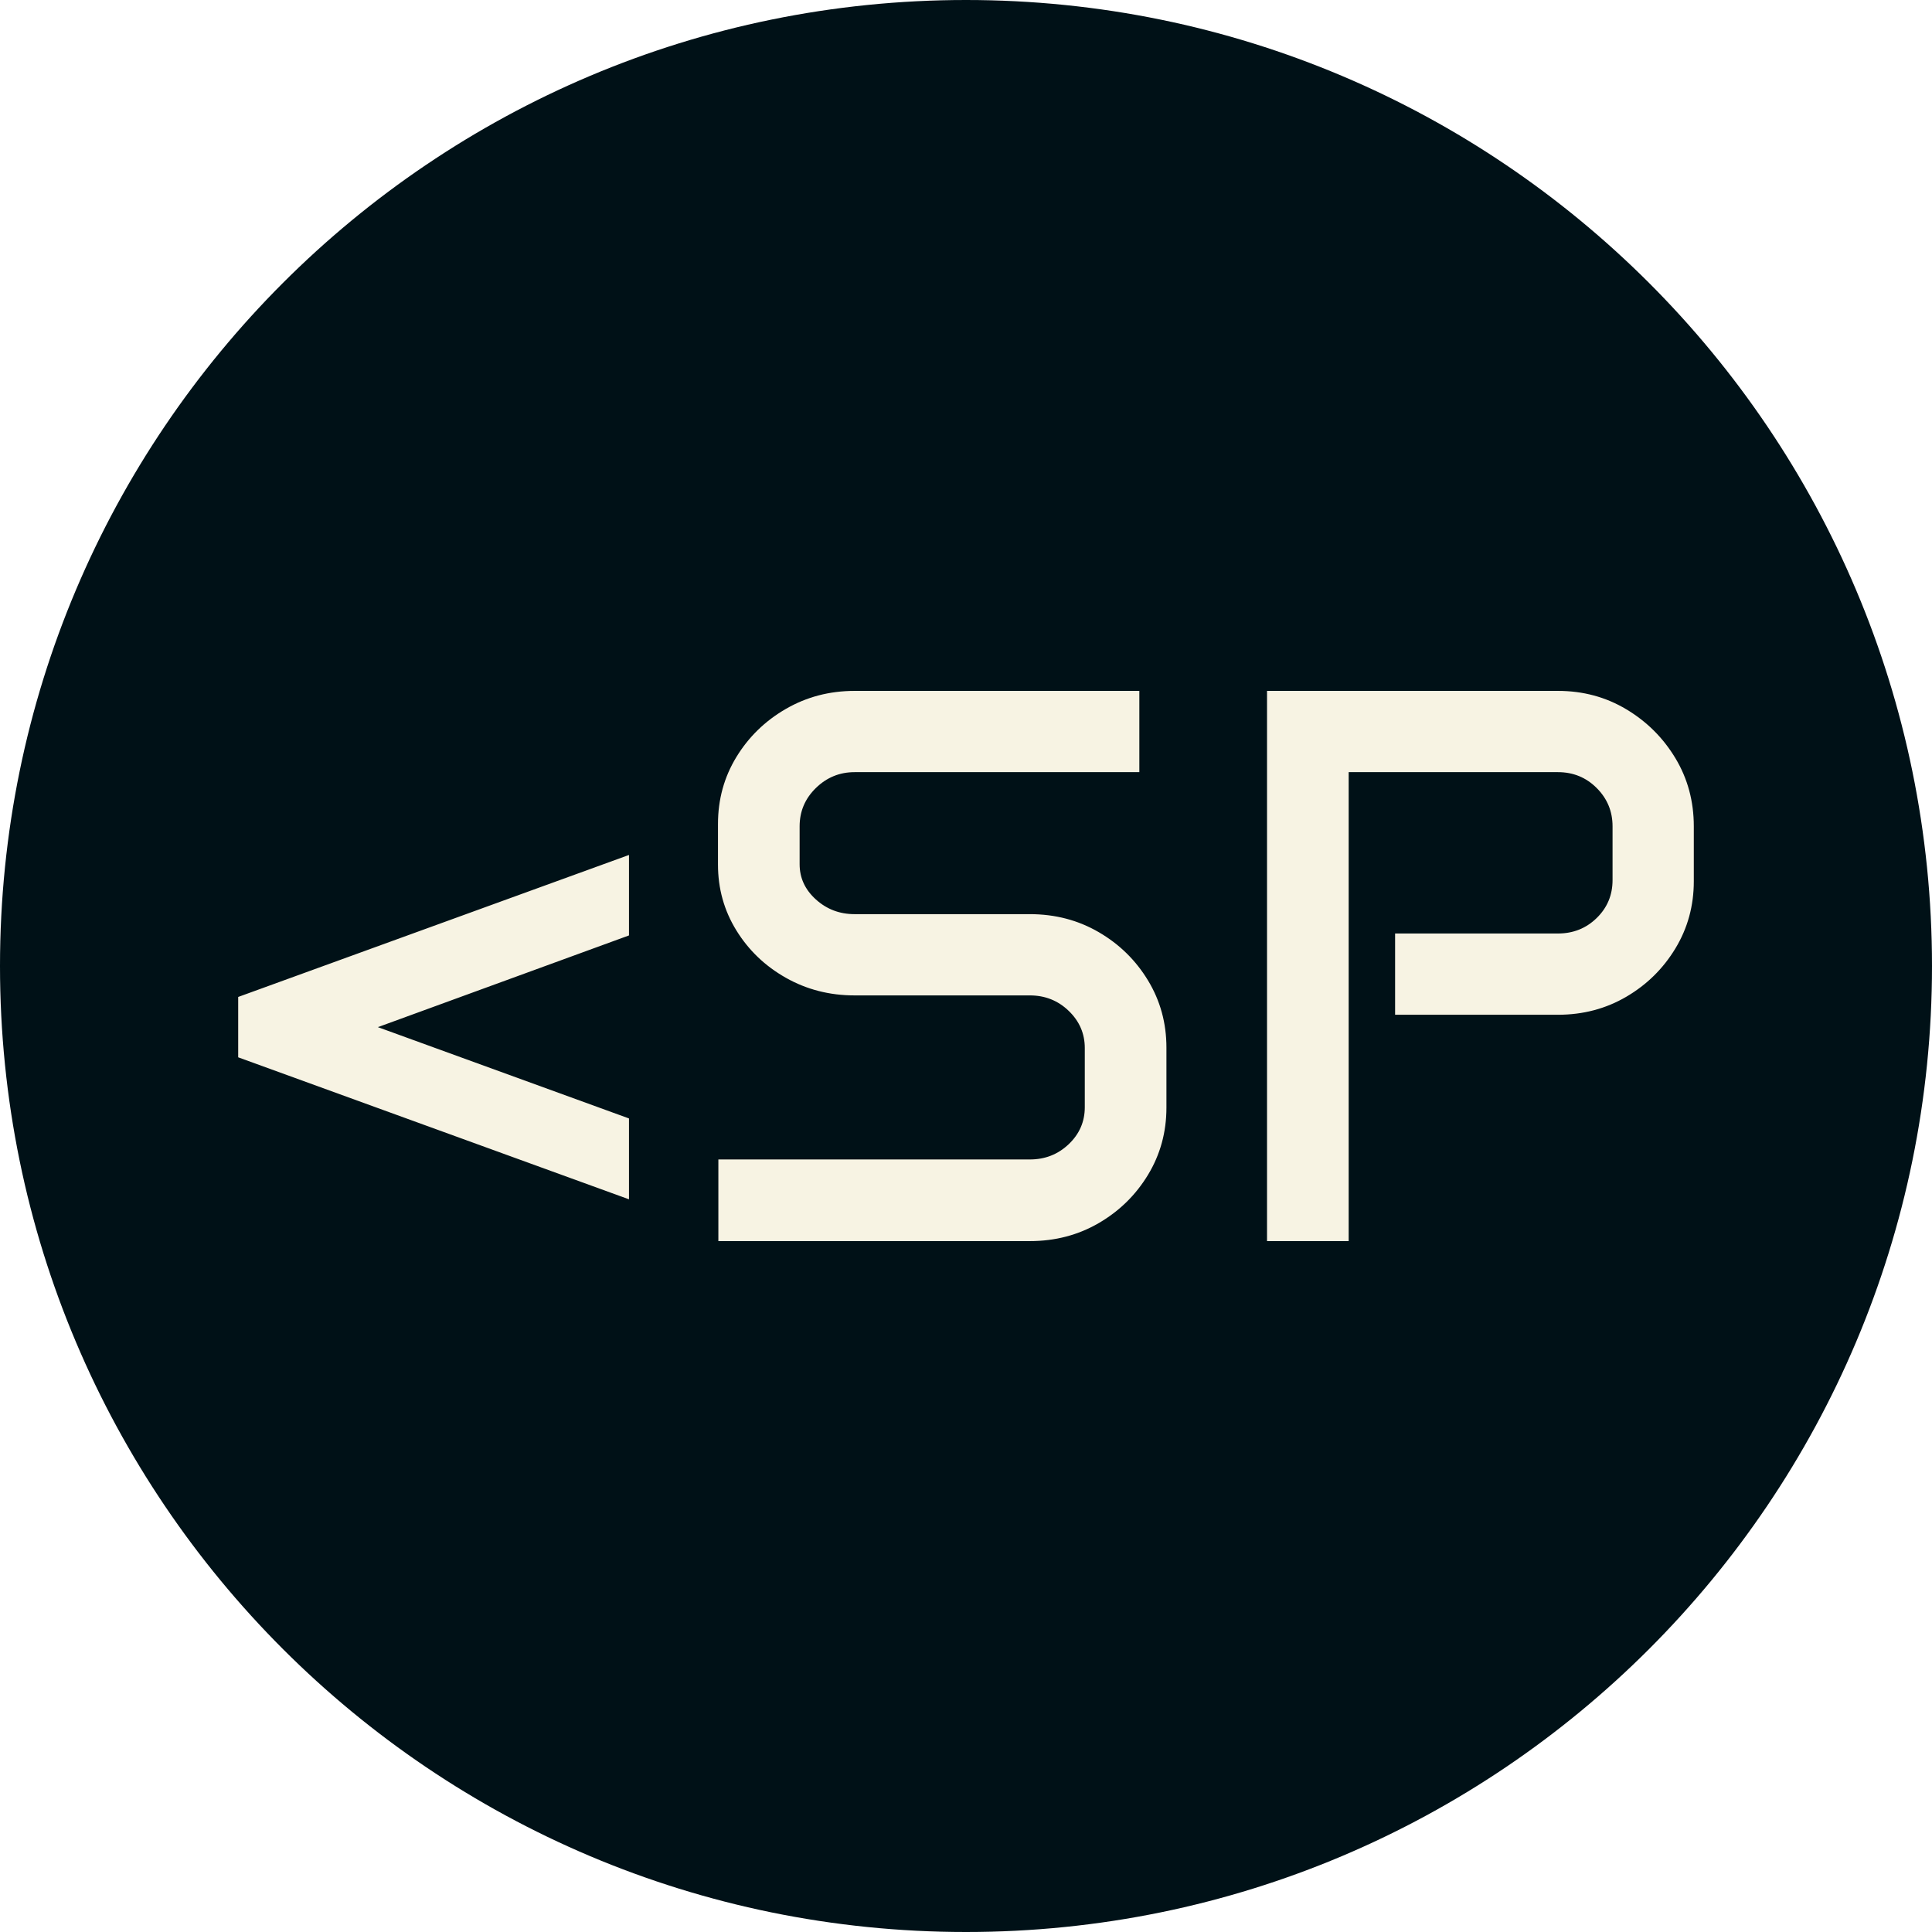
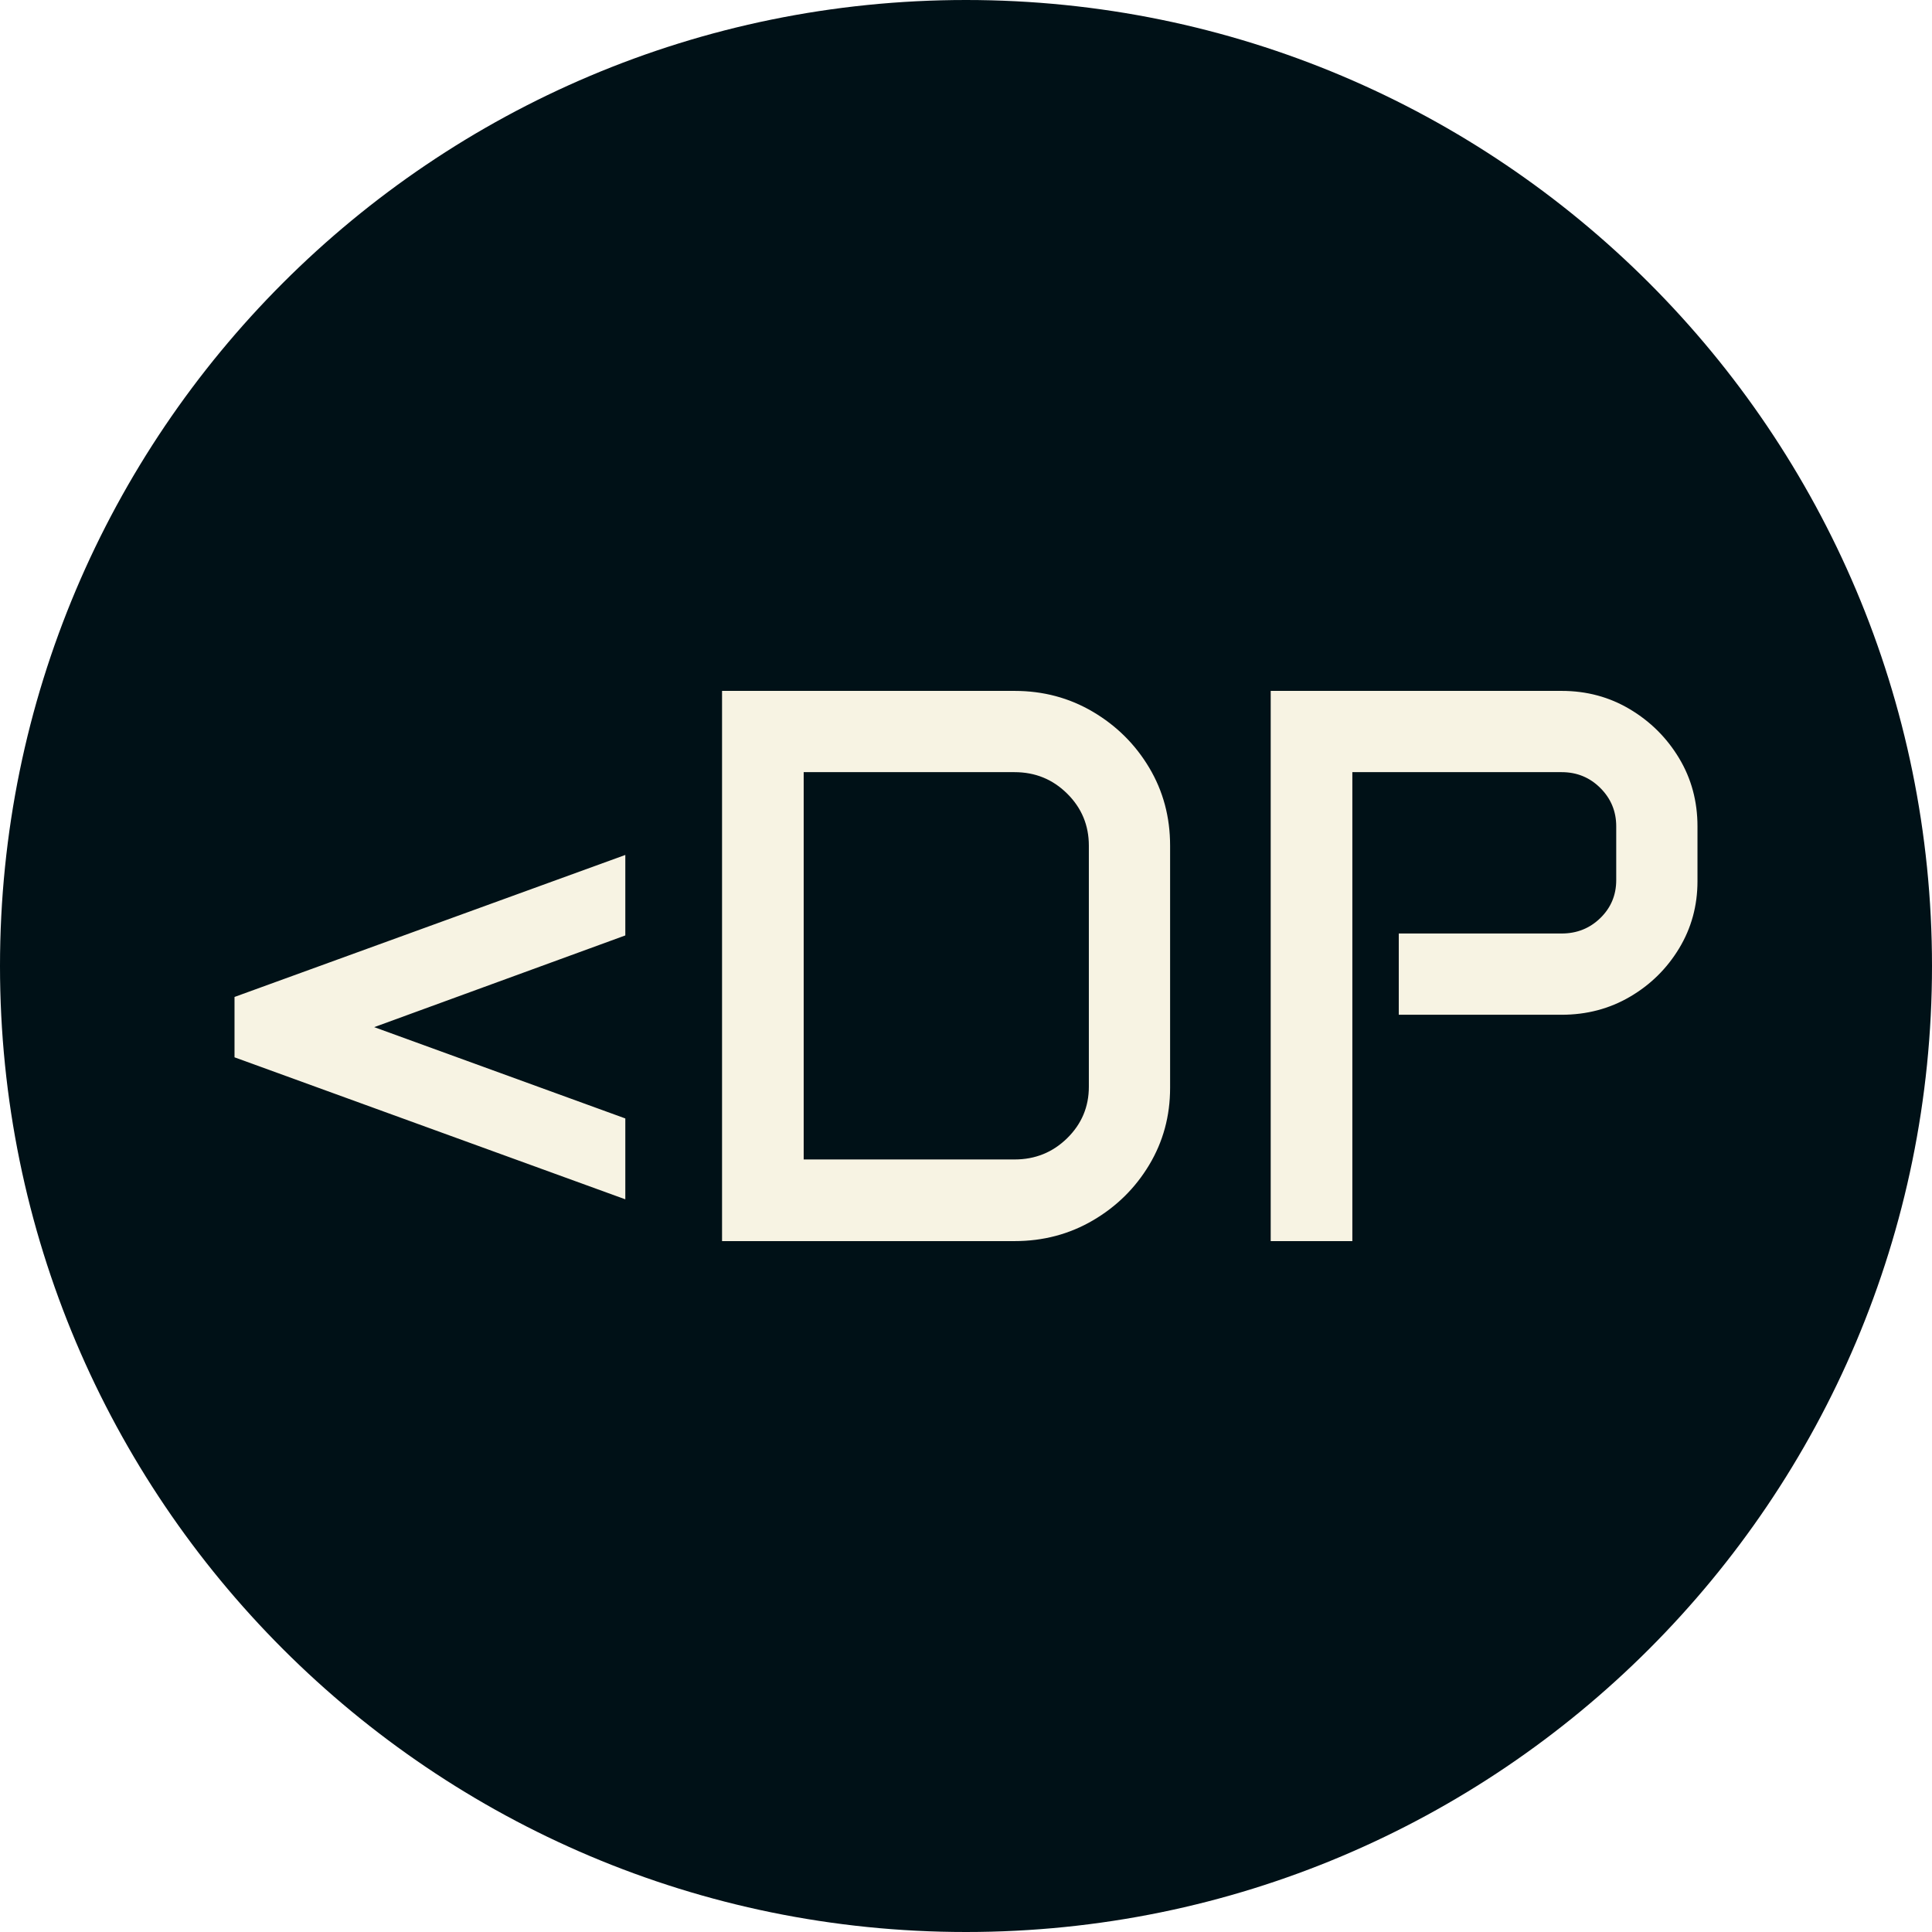
<svg xmlns="http://www.w3.org/2000/svg" viewBox="0 0 512 512">
  <circle cx="256" cy="256" r="256" fill="#001117" />
-   <path d="M11.279-48.706L11.279-64.702L114.844-102.334L114.844-81.006L48.296-56.704L114.844-32.505L114.844-11.074L11.279-48.706ZM138.428-99.771L138.428-110.537Q138.428-120.278 143.298-128.276Q148.169-136.274 156.423-141.042Q164.678-145.811 174.624-145.811L174.624-145.811L250.093-145.811L250.093-124.277L174.624-124.277Q168.677-124.277 164.370-120.073Q160.063-115.869 160.063-109.922L160.063-109.922L160.063-99.873Q160.063-94.438 164.370-90.542Q168.677-86.646 174.624-86.646L174.624-86.646L221.074-86.646Q231.123-86.646 239.326-81.877Q247.529-77.109 252.400-69.060Q257.271-61.011 257.271-51.270L257.271-51.270L257.271-35.376Q257.271-25.635 252.400-17.585Q247.529-9.536 239.326-4.768Q231.123 0 221.074 0L221.074 0L138.530 0L138.530-21.636L221.074-21.636Q227.124-21.636 231.379-25.686Q235.635-29.736 235.635-35.479L235.635-35.479L235.635-51.167Q235.635-56.909 231.379-61.011Q227.124-65.112 221.074-65.112L221.074-65.112L174.624-65.112Q164.678-65.112 156.423-69.778Q148.169-74.443 143.298-82.339Q138.428-90.234 138.428-99.771L138.428-99.771ZM283.931 0L283.931-145.811L361.040-145.811Q370.986-145.811 379.138-140.940Q387.290-136.069 392.161-127.969Q397.031-119.868 397.031-109.922L397.031-109.922L397.031-95.361Q397.031-85.620 392.161-77.571Q387.290-69.521 379.138-64.753Q370.986-59.985 361.040-59.985L361.040-59.985L317.871-59.985L317.871-81.519L361.040-81.519Q367.090-81.519 371.294-85.620Q375.498-89.722 375.498-95.669L375.498-95.669L375.498-109.922Q375.498-115.869 371.294-120.073Q367.090-124.277 361.040-124.277L361.040-124.277L305.566-124.277L305.566 0L283.931 0Z" fill="#f7f3e3" transform="translate(51.84499, 328.9055)" />
+   <path d="M11.279-48.706L11.279-64.702L114.844-102.334L114.844-81.006L48.296-56.704L114.844-32.505L114.844-11.074L11.279-48.706ZM140.479 0L140.479-145.811L217.998-145.811Q229.380-145.811 238.762-140.273Q248.145-134.736 253.682-125.457Q259.219-116.177 259.219-104.795L259.219-104.795L259.219-40.605Q259.219-29.429 253.682-20.200Q248.145-10.972 238.762-5.486Q229.380 0 217.998 0L217.998 0L140.479 0ZM162.114-21.636L217.998-21.636Q226.201-21.636 231.943-27.275Q237.686-32.915 237.686-40.913L237.686-40.913L237.686-104.795Q237.686-112.896 231.943-118.586Q226.201-124.277 217.998-124.277L217.998-124.277L162.114-124.277L162.114-21.636ZM285.879 0L285.879-145.811L362.988-145.811Q372.935-145.811 381.086-140.940Q389.238-136.069 394.109-127.969Q398.979-119.868 398.979-109.922L398.979-109.922L398.979-95.361Q398.979-85.620 394.109-77.571Q389.238-69.521 381.086-64.753Q372.935-59.985 362.988-59.985L362.988-59.985L319.819-59.985L319.819-81.519L362.988-81.519Q369.038-81.519 373.242-85.620Q377.446-89.722 377.446-95.669L377.446-95.669L377.446-109.922Q377.446-115.869 373.242-120.073Q369.038-124.277 362.988-124.277L362.988-124.277L307.515-124.277L307.515 0L285.879 0Z" fill="#f7f3e3" transform="translate(50.87099, 328.9055)" />
</svg>
